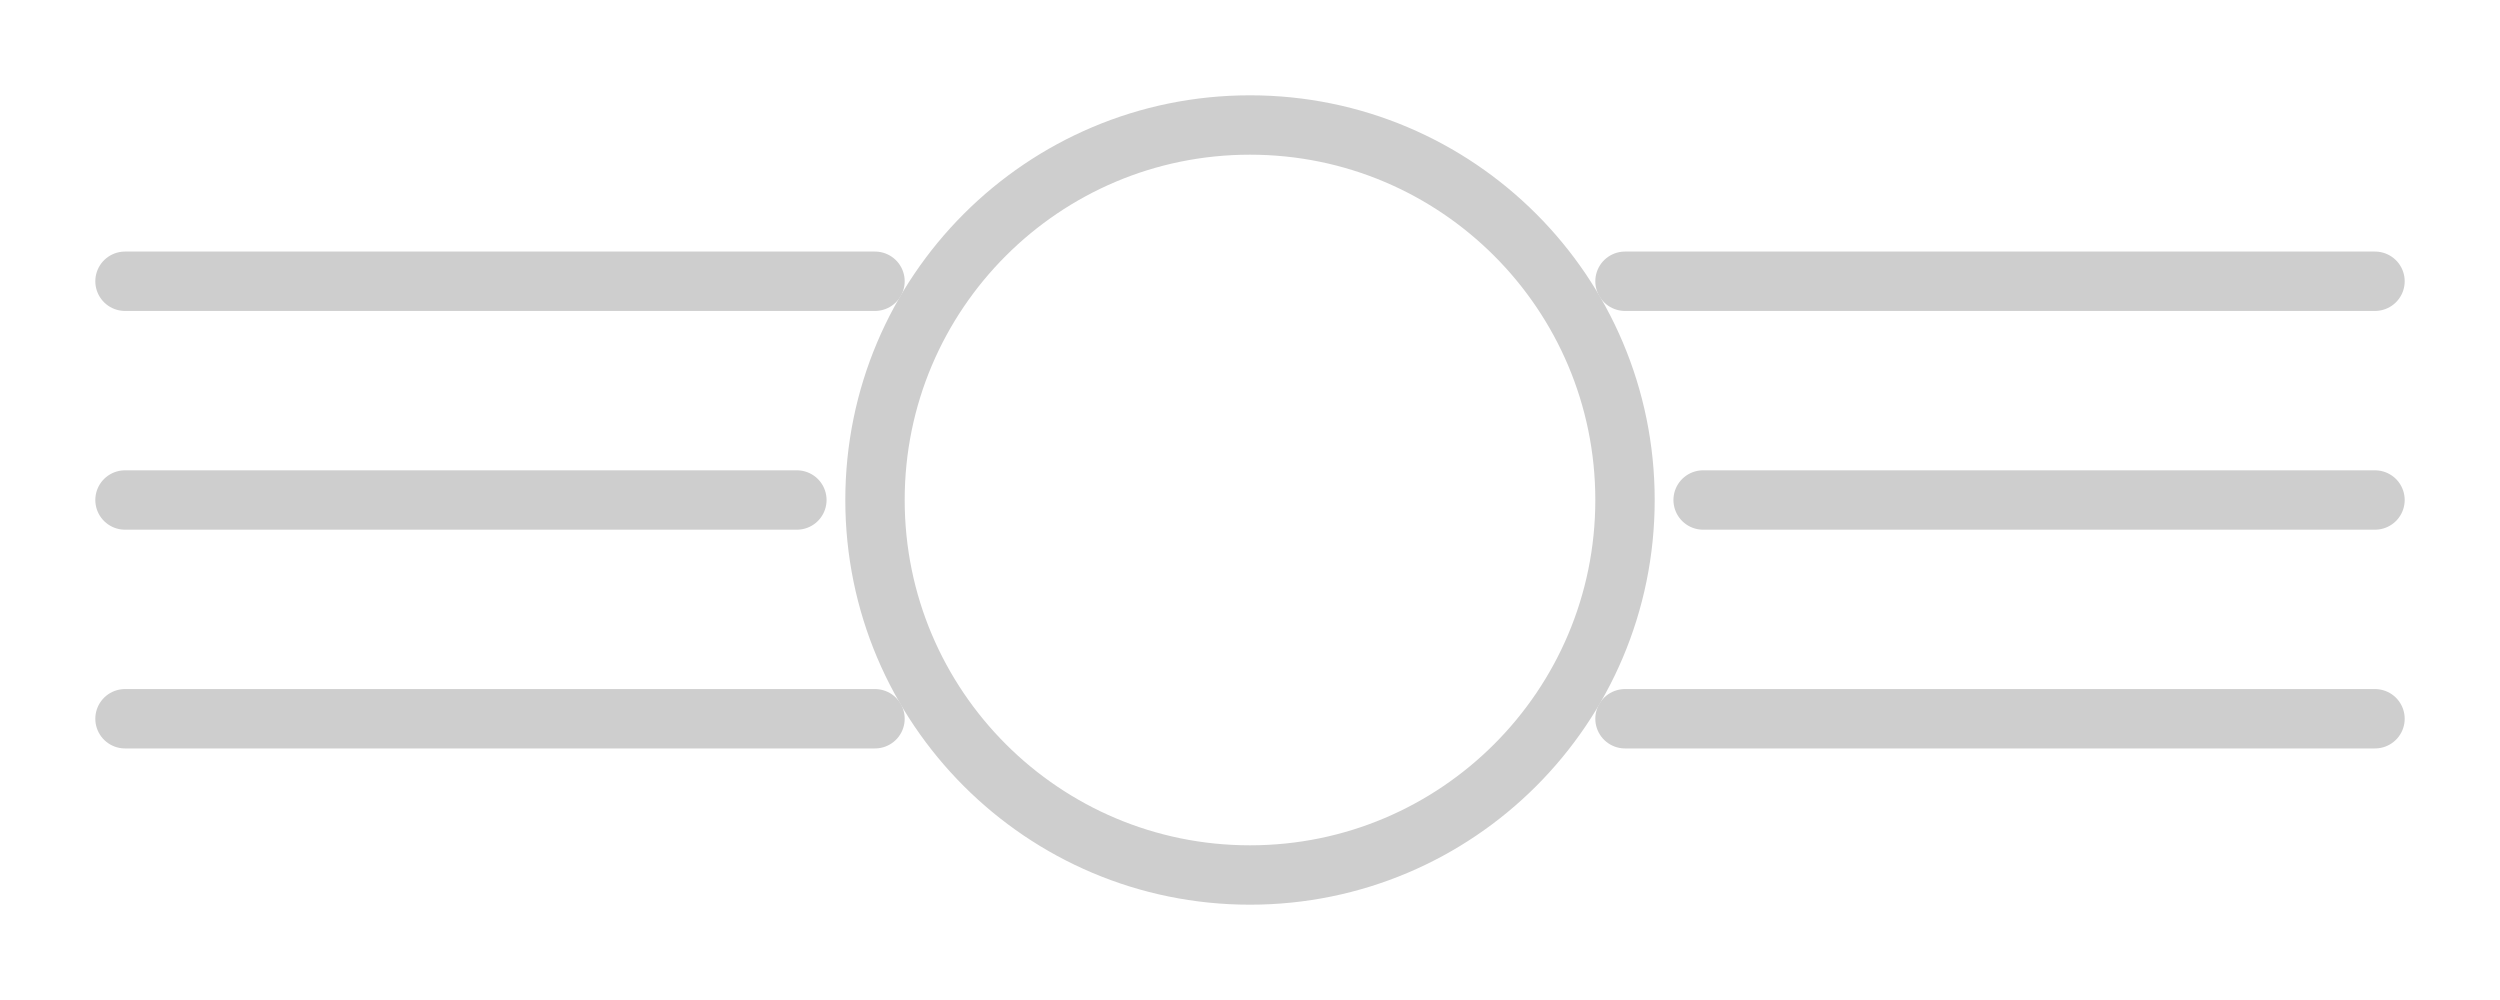
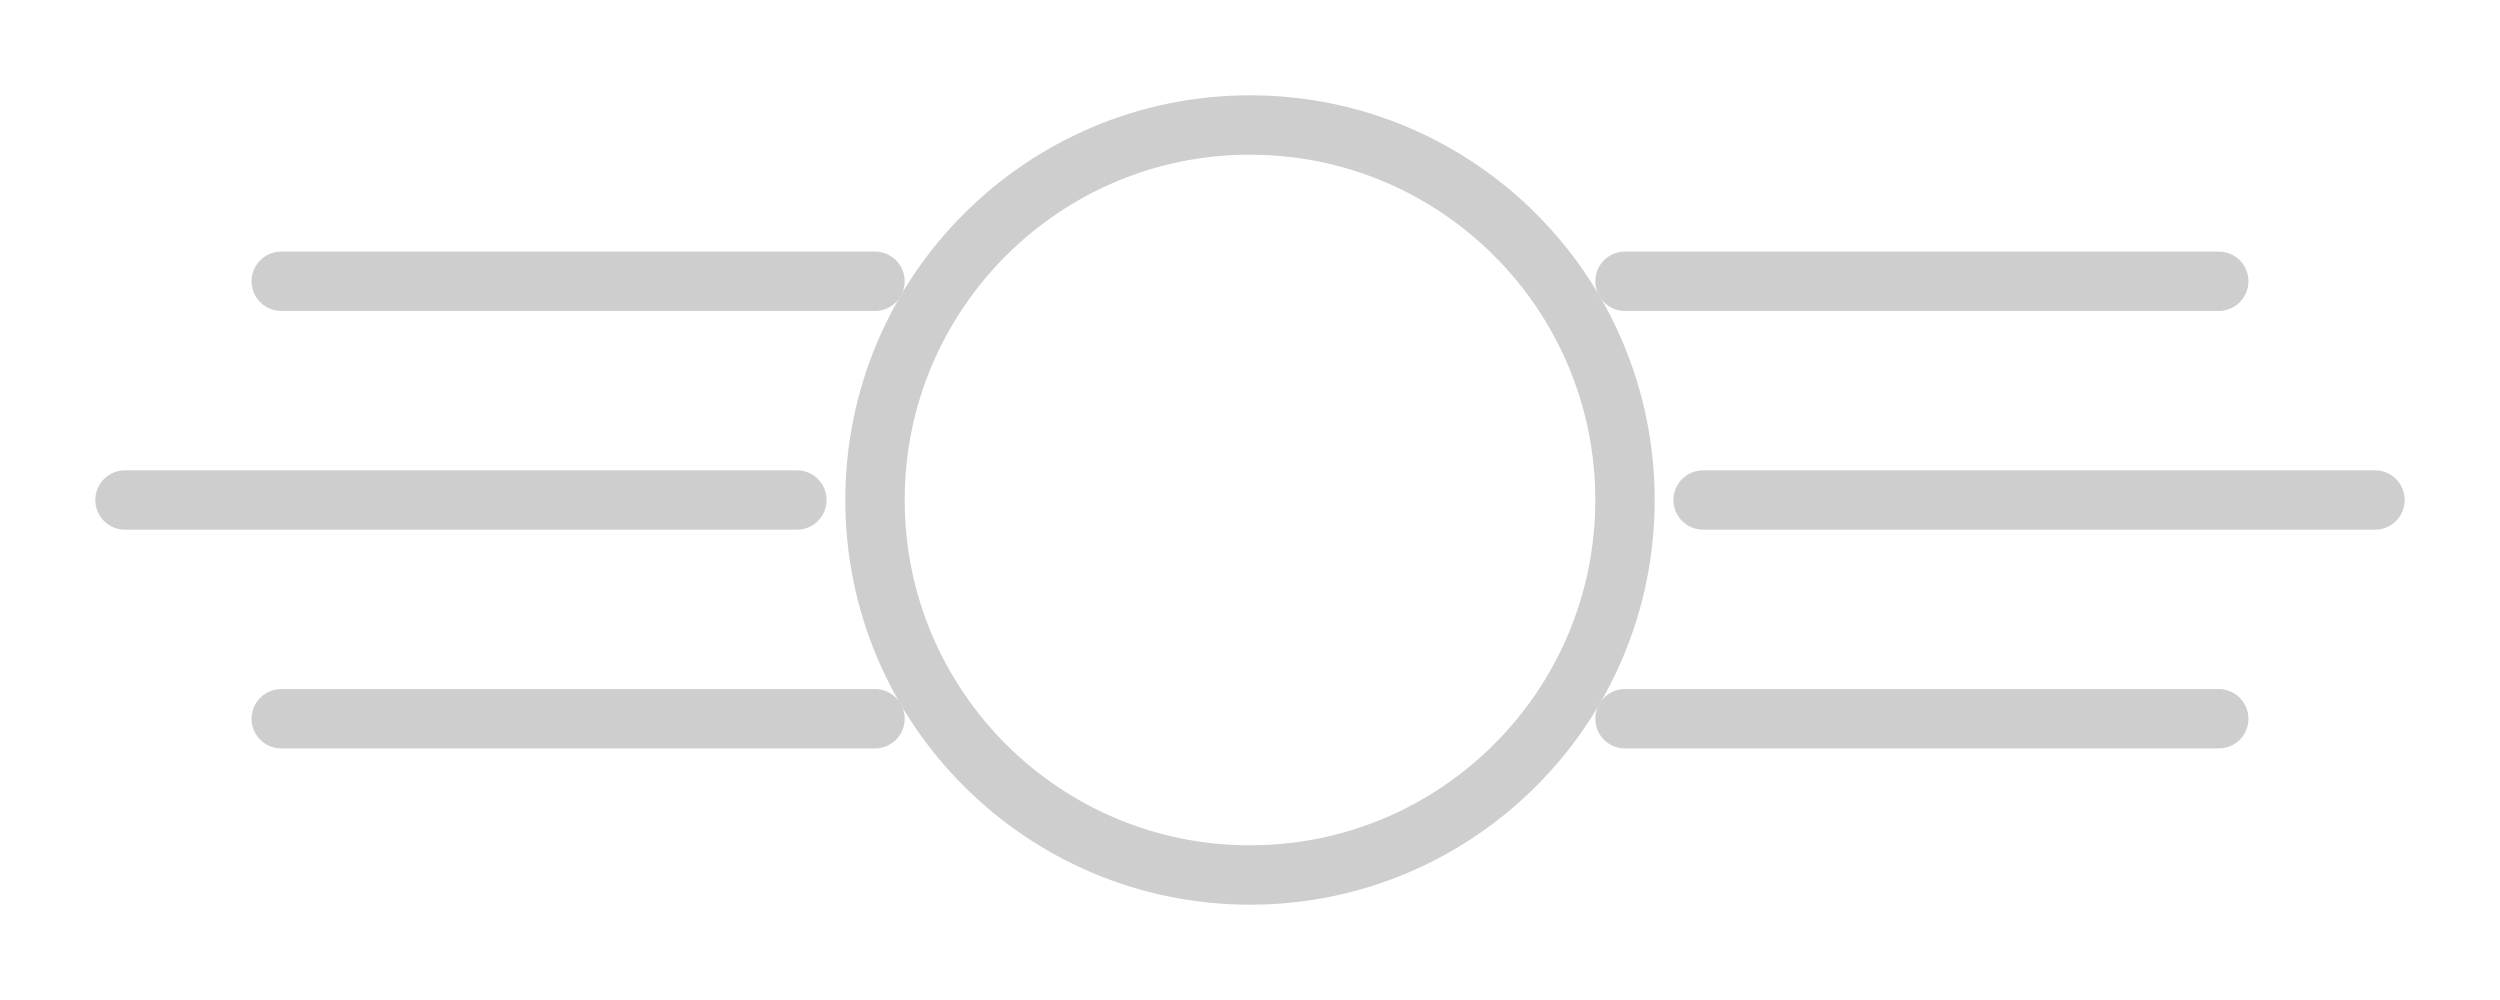
<svg xmlns="http://www.w3.org/2000/svg" width="480" height="192" viewBox="0 0 160 64" role="img" aria-labelledby="title desc">
  <g fill="none" stroke="#cecece" stroke-width="3.8" stroke-linecap="round" stroke-linejoin="round">
-     <path d="M8 18 H56 M104 18 H152 M8 32 H51 M109 32 H152 M8 46 H56 M104 46 H152" />
+     <path d="M18 18 H56 M104 18 H142 M8 32 H51 M109 32 H152 M18 46 H56 M104 46 H142" />
    <circle cx="80" cy="32" r="24" />
  </g>
</svg>
